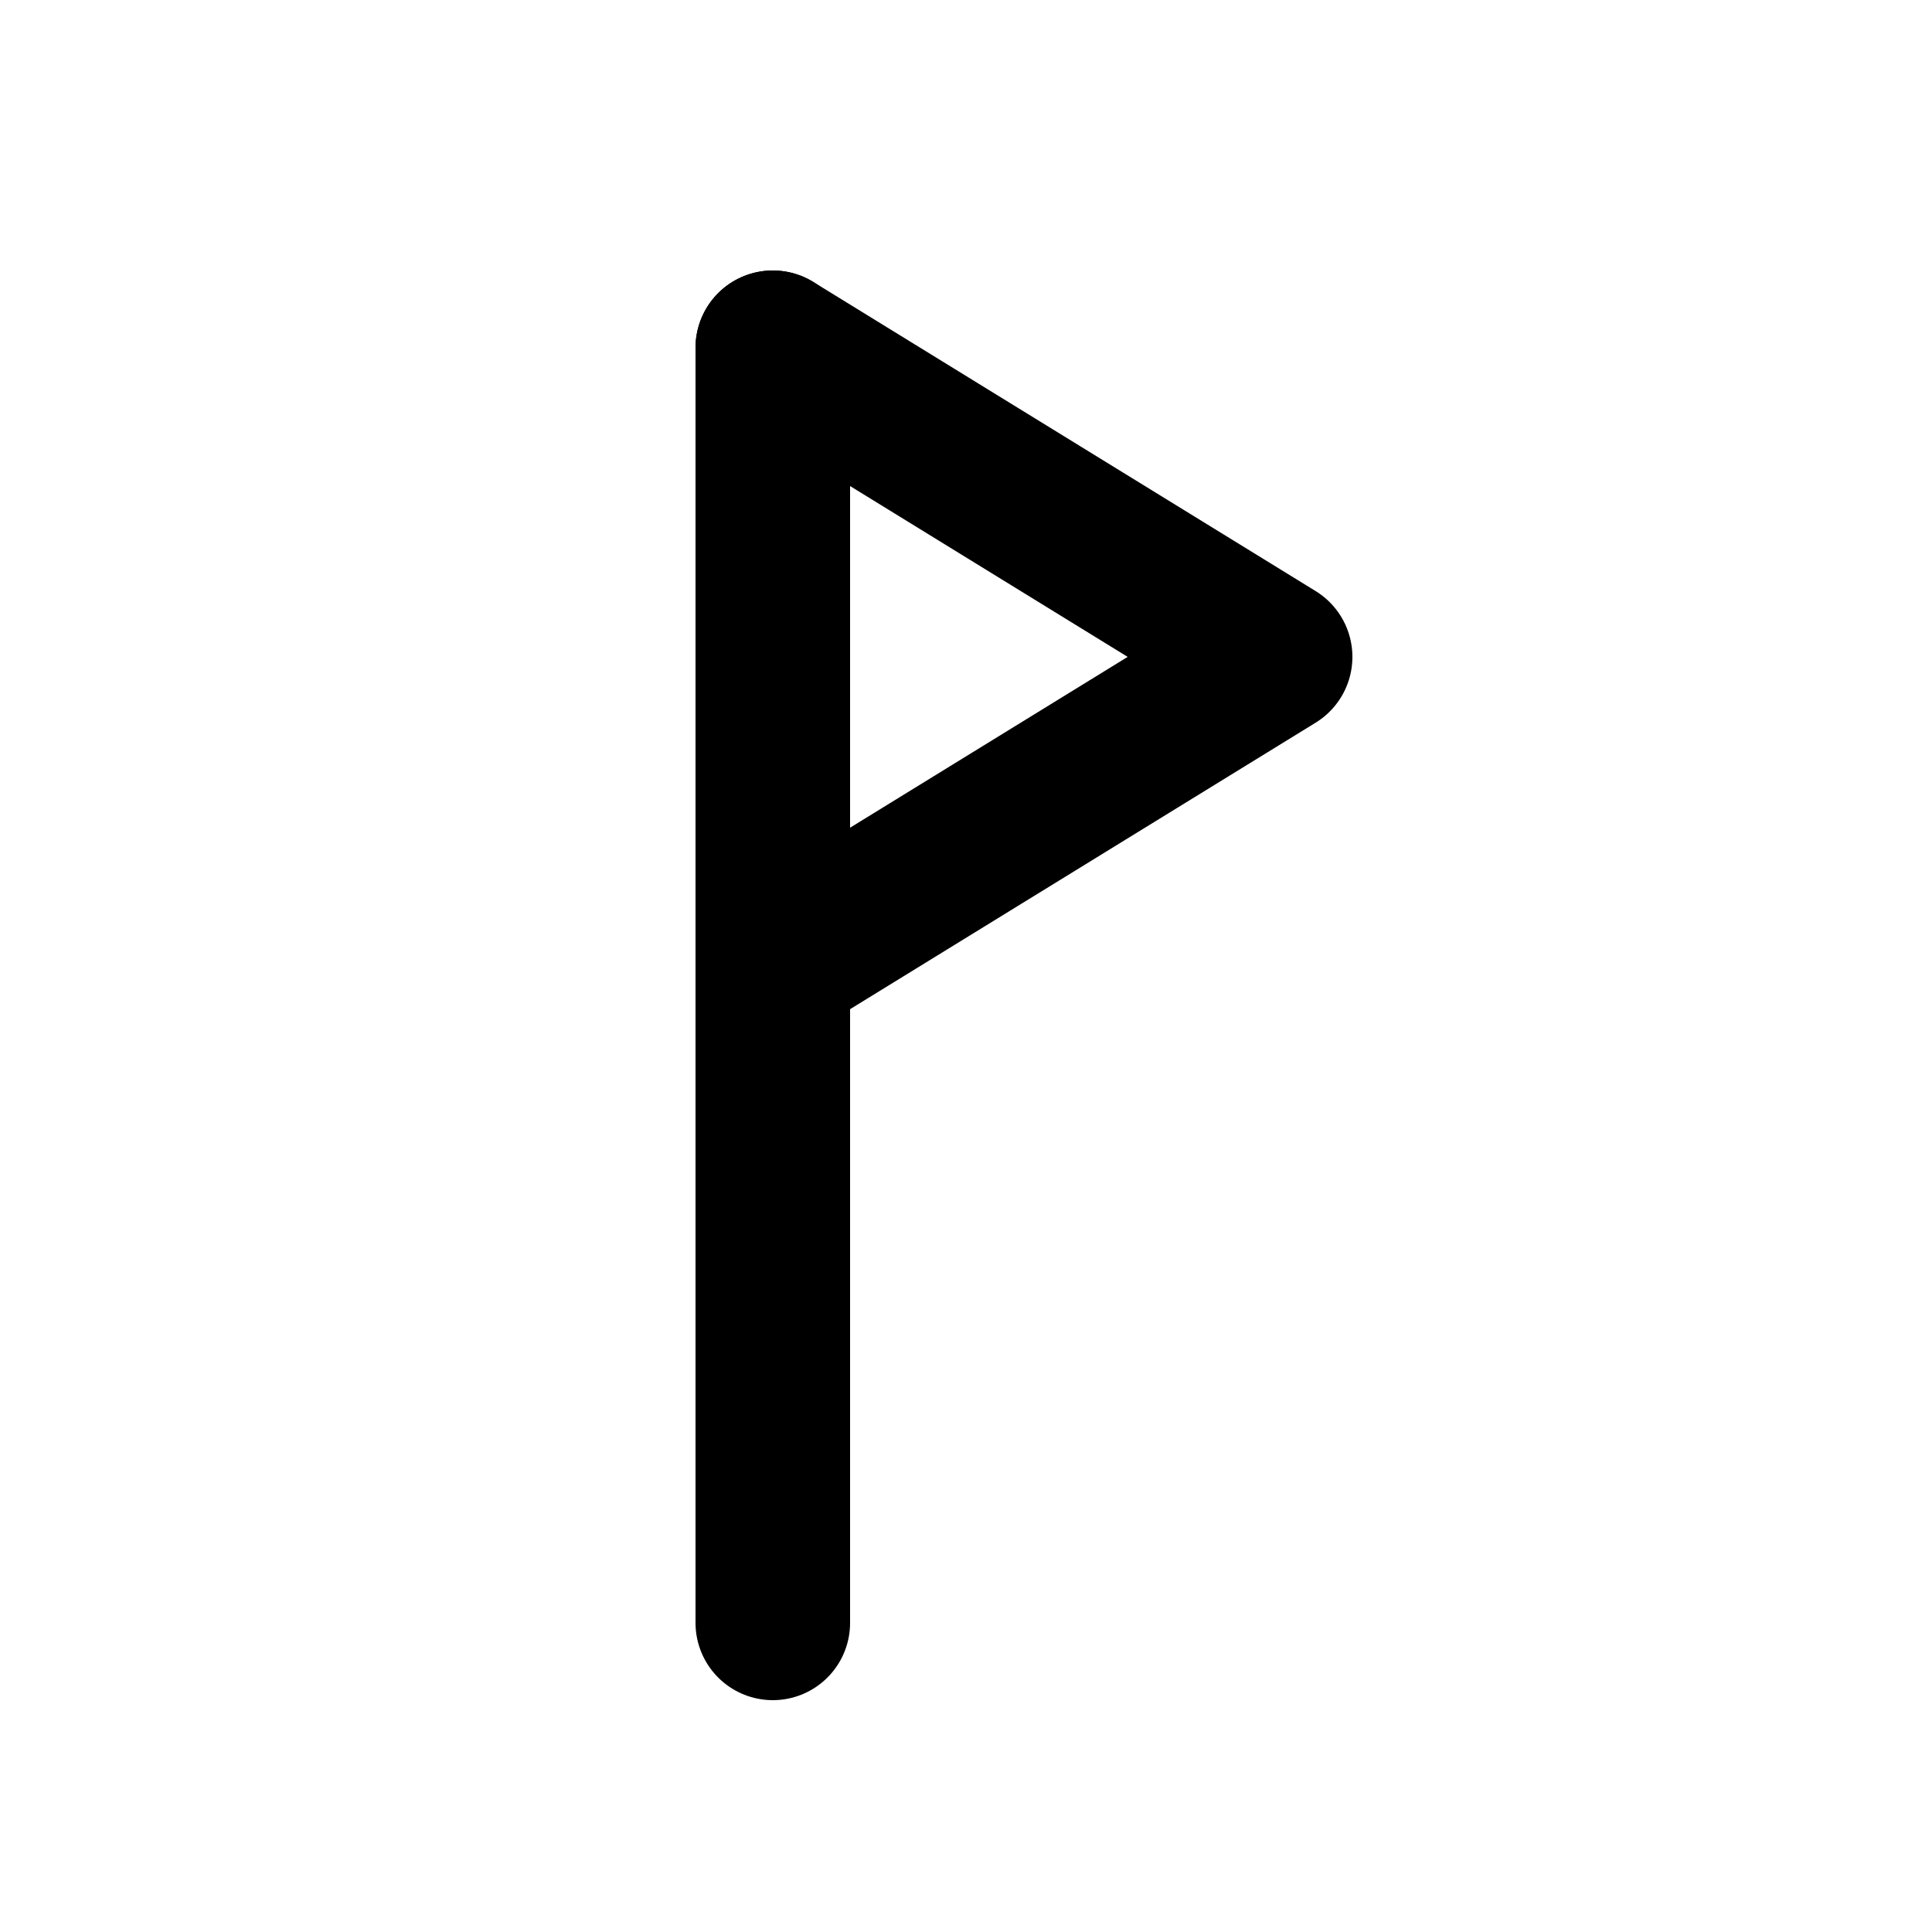
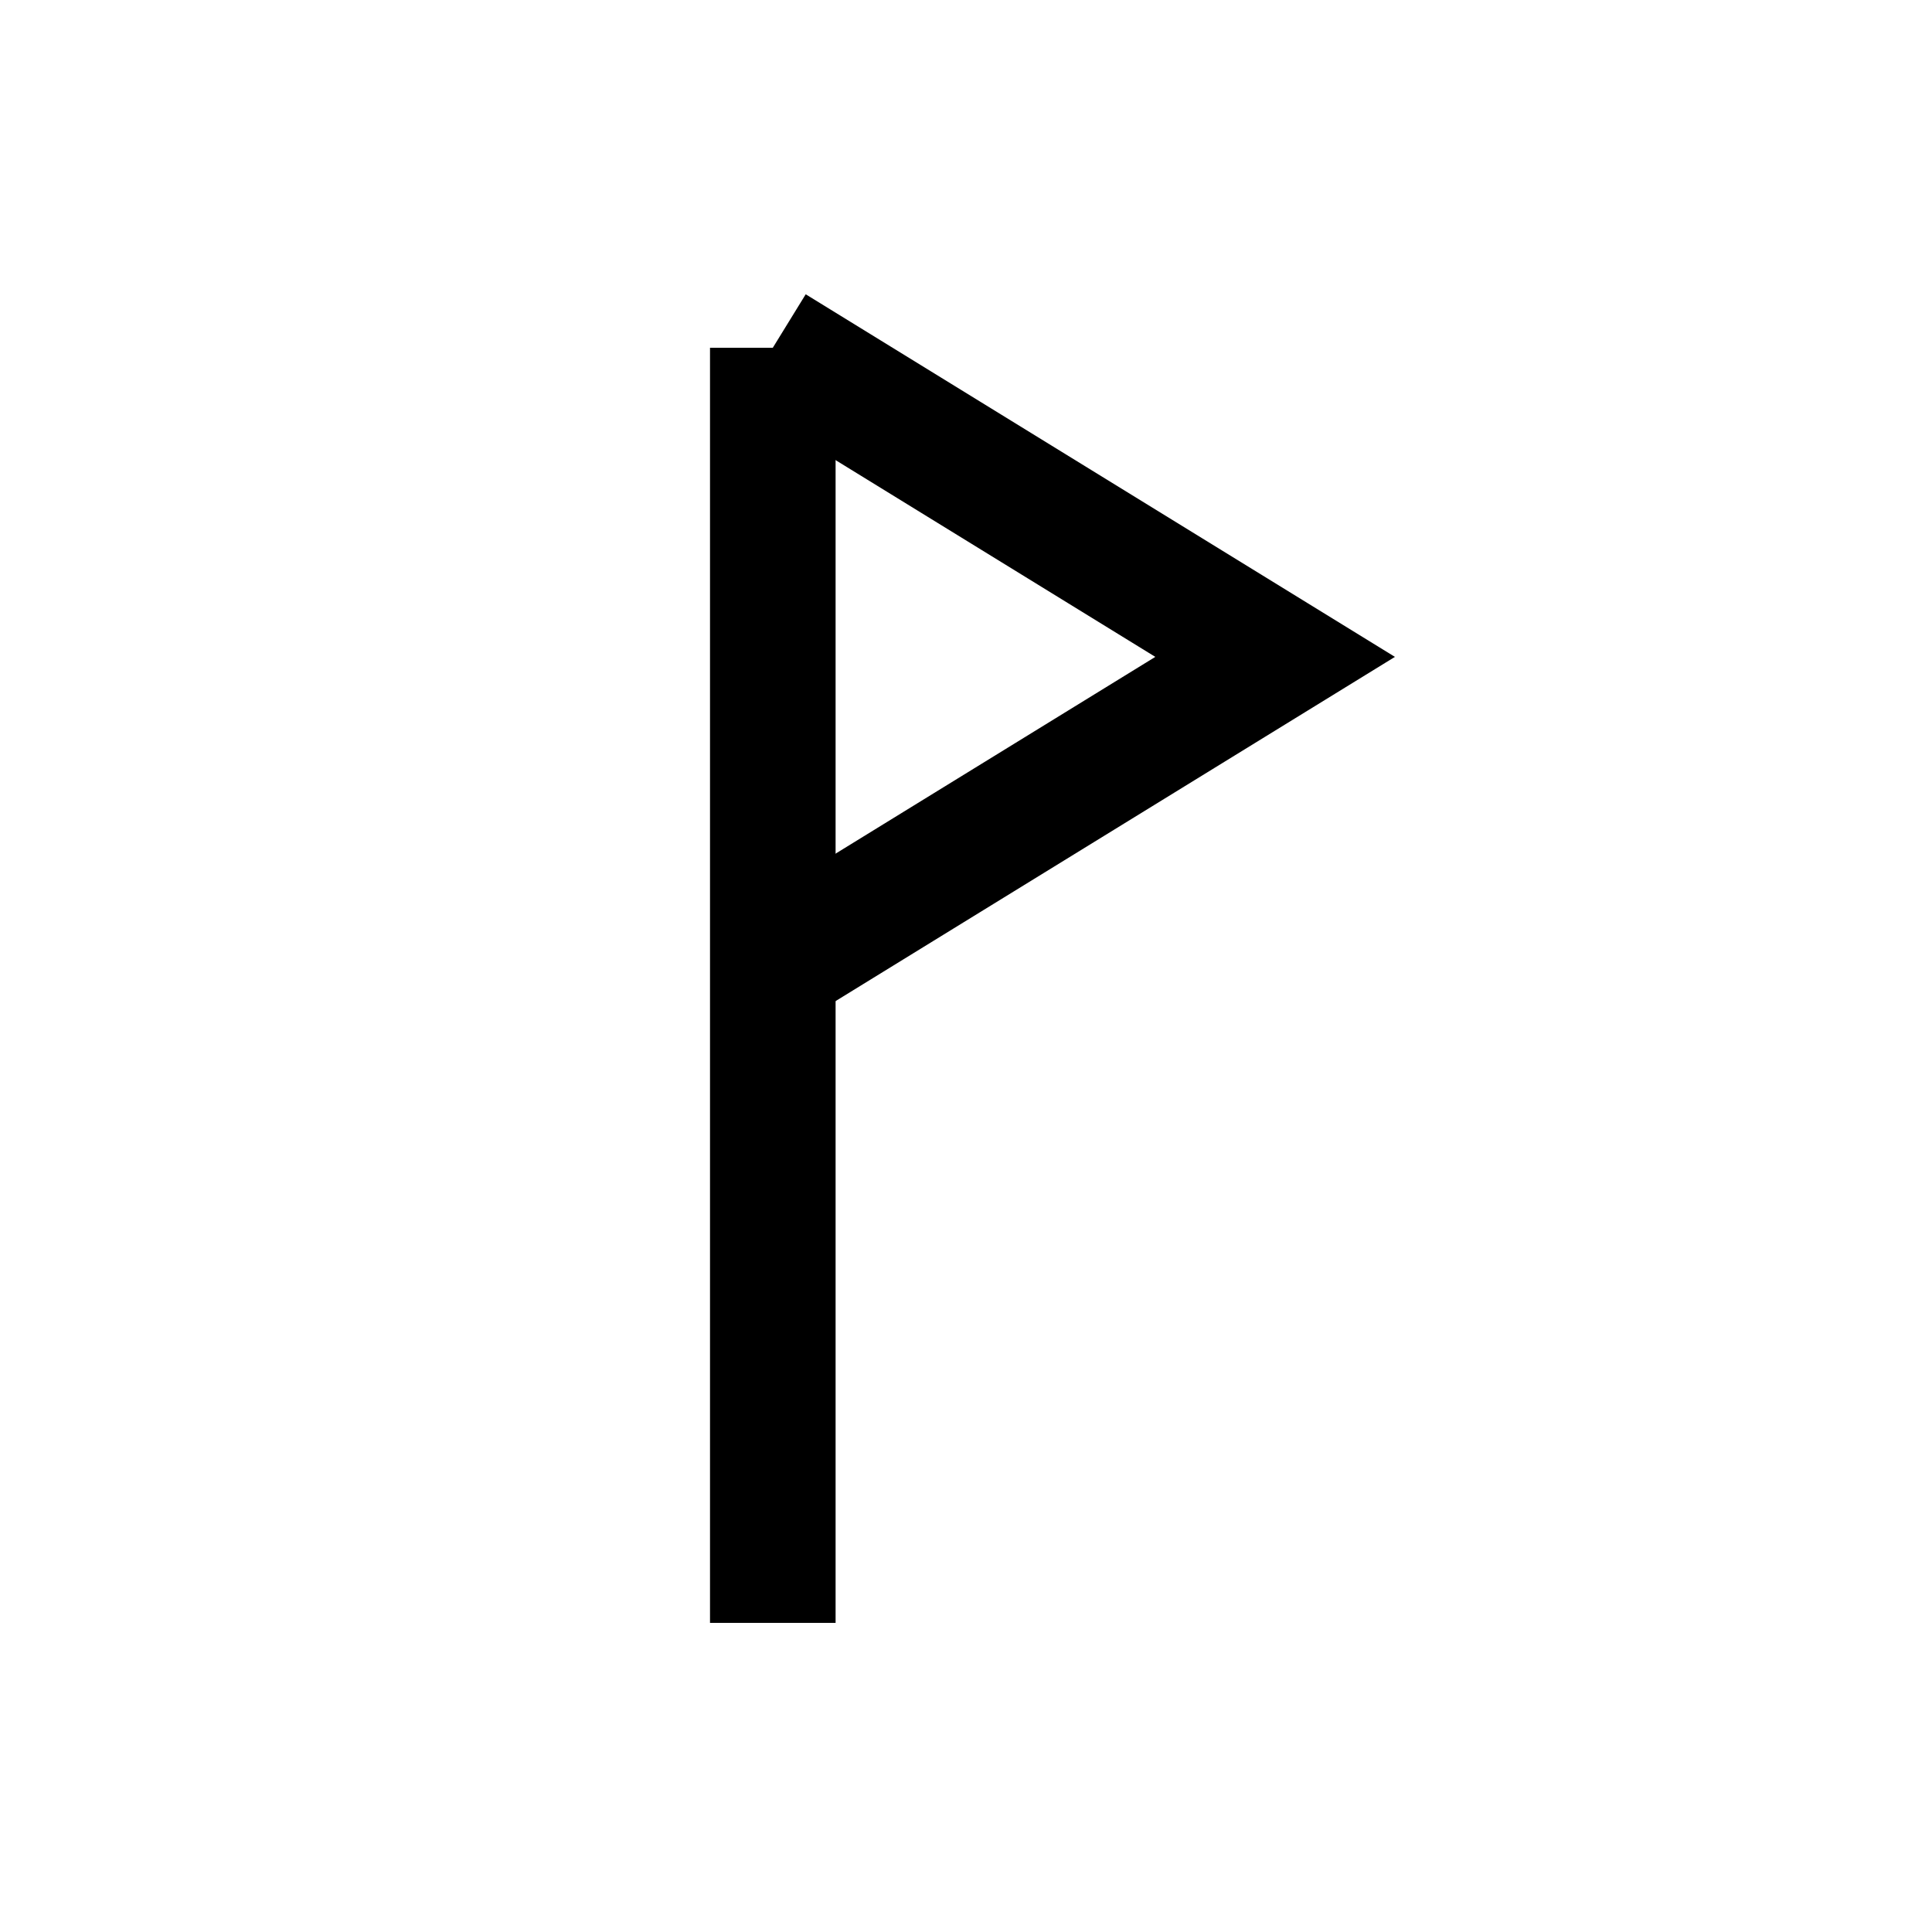
<svg xmlns="http://www.w3.org/2000/svg" viewBox="0 0 100 100" aria-hidden="true">
-   <g fill="none" stroke="#000" stroke-width="8" stroke-linecap="round" stroke-linejoin="round">
+   <g fill="none" stroke="#000" stroke-width="6.5" stroke-linecap="butt" stroke-linejoin="miter" stroke-miterlimit="3">
    <path d="M40 18V84" />
    <path d="M40 18L66 34L40 50" />
  </g>
</svg>
